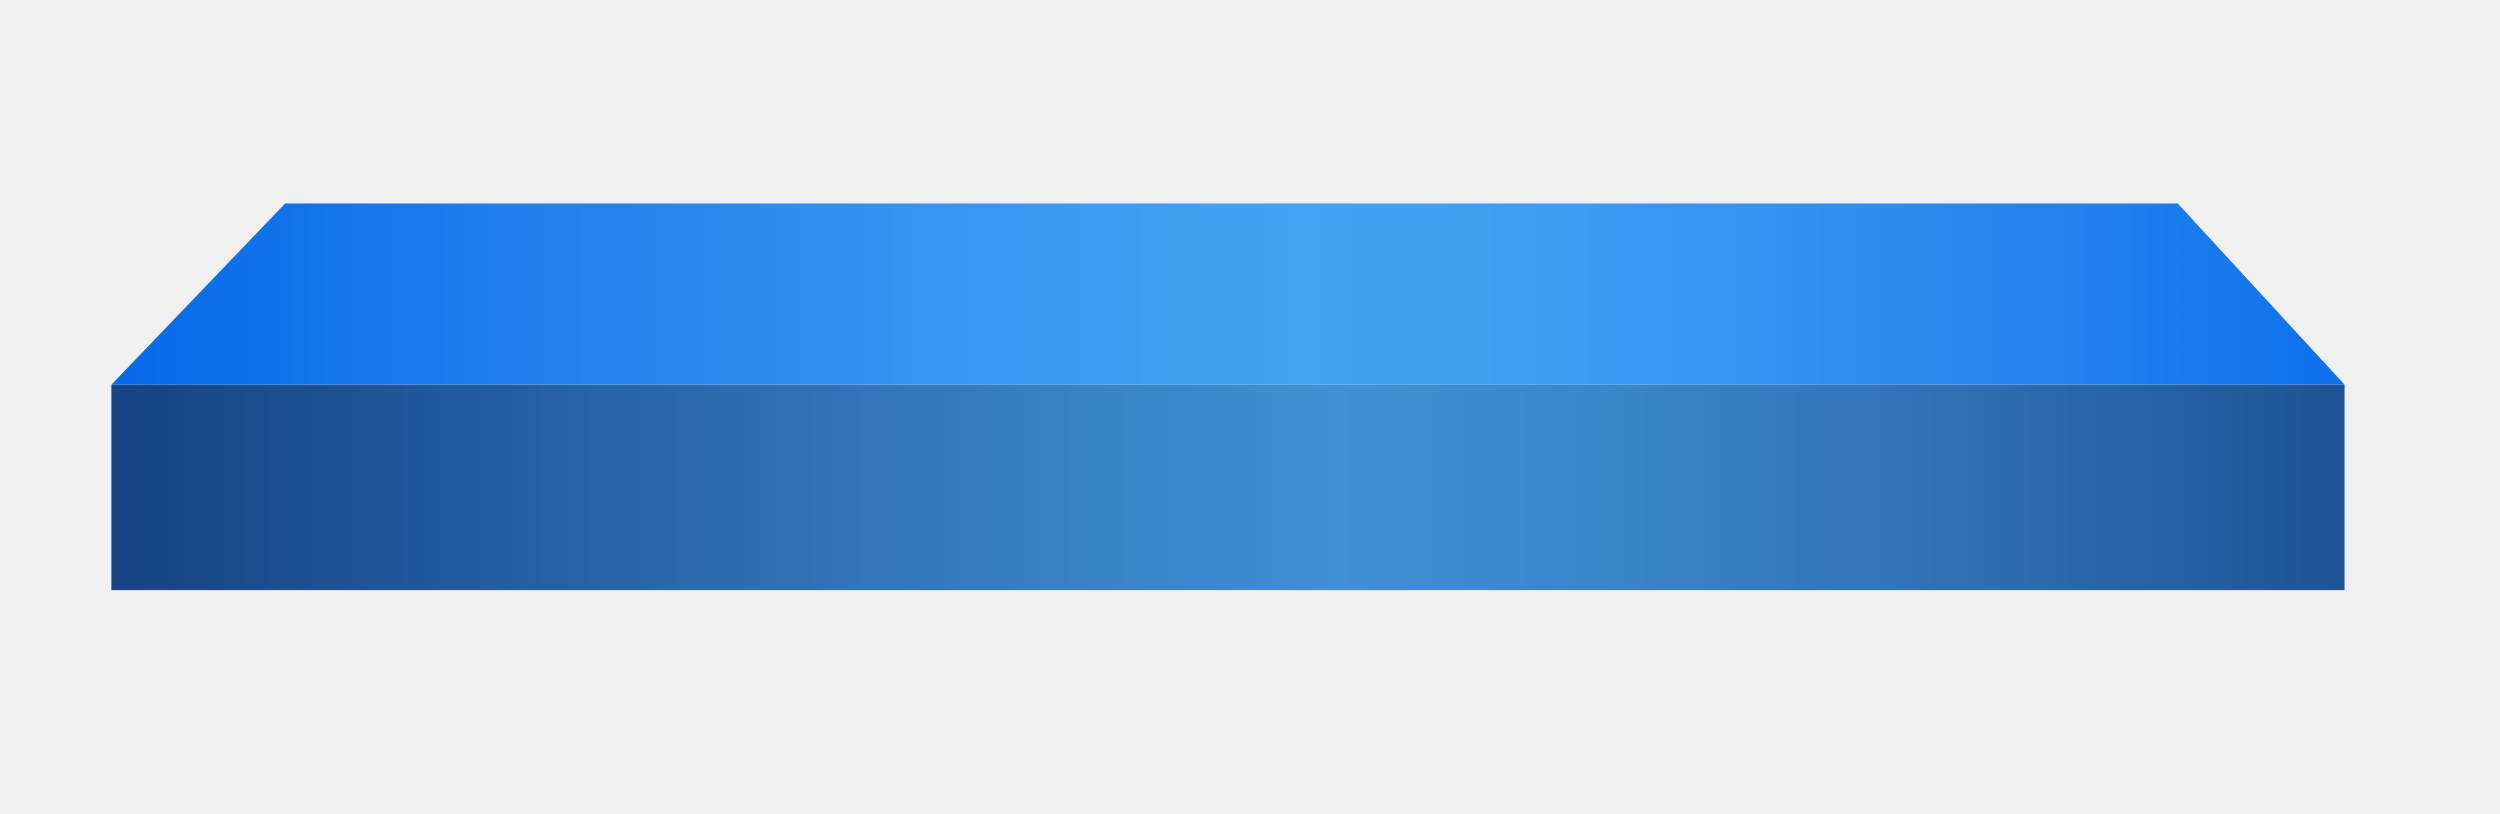
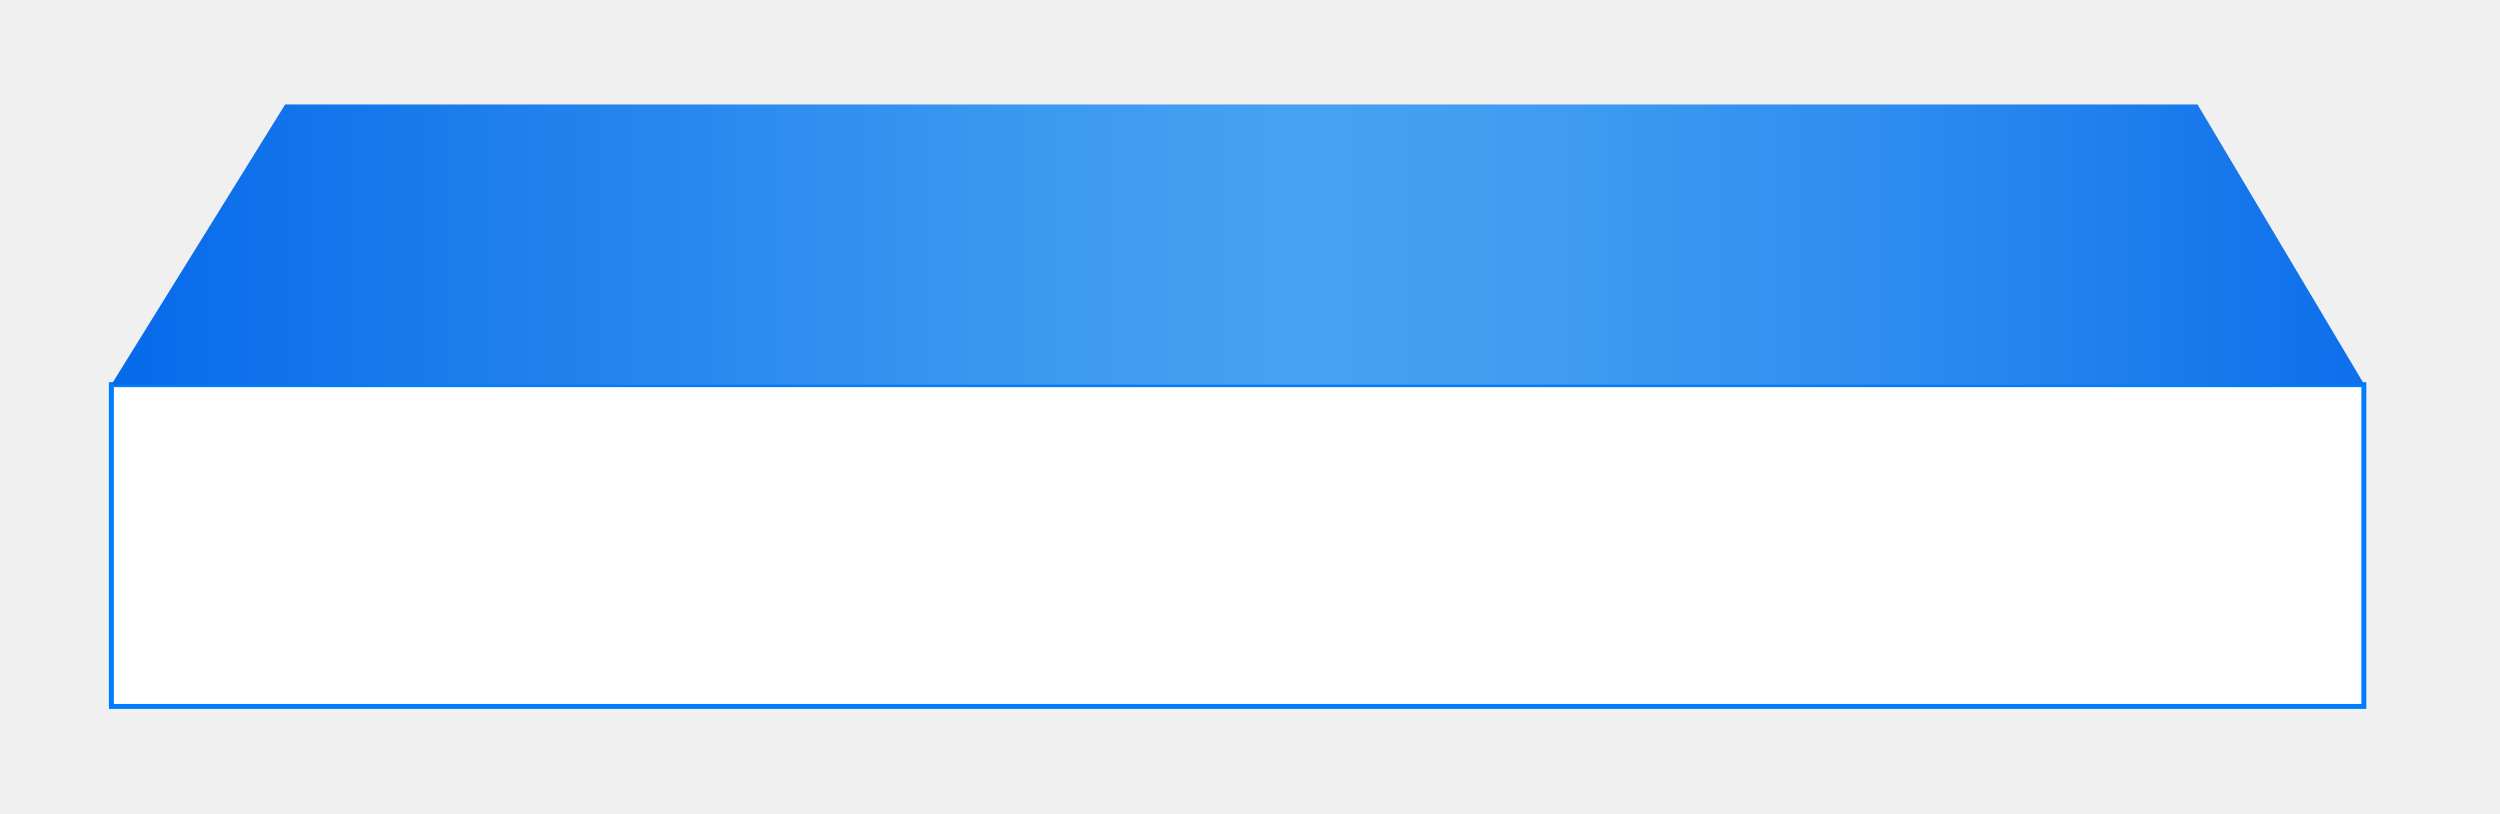
<svg xmlns="http://www.w3.org/2000/svg" version="1.1" id="Layer_1" x="0px" y="0px" viewBox="0 0 505 164.4" style="enable-background:new 0 0 505 164.4;" xml:space="preserve">
  <style type="text/css">
	.st0{display:none;}
- 	.st1{fill:url(#SVGID_1_);}
+ 	.st1{
+ 		fill:#FFFFFF;
+ 		stroke: #007dff;
+ 	}
	.st2{fill:url(#SVGID_2_);}
	.st3{fill:url(#SVGID_3_);}
	.st4{fill:none;}
	.st5{fill:#B4C6E6;}
	.st6{fill:#F0F0F7;}
	.st7{opacity:0.25;enable-background:new    ;}
	.st8{fill:#FFFFFF;}
	.st9{fill:#00001A;}
	.st10{fill:url(#SVGID_4_);}
	.st11{fill:url(#SVGID_5_);}
	.st12{fill:url(#SVGID_6_);}
	.st13{fill:url(#SVGID_7_);}
	.st14{fill:url(#SVGID_8_);}
	.st15{fill:url(#SVGID_9_);}
	.st16{fill:url(#SVGID_10_);}
	.st17{fill:url(#SVGID_11_);}
	.st18{fill:url(#SVGID_12_);}
	.st19{fill:url(#SVGID_13_);}
	.st20{fill:#949494;}
	.st21{fill:#AFAFAF;}
	.st22{fill:#EEEEEE;}
	.st23{fill:#000011;}
	.st24{fill:#000017;}
	.st25{fill:#000010;}
	.st26{fill:url(#SVGID_14_);}
	.st27{fill:url(#SVGID_15_);}
	.st28{fill:url(#SVGID_16_);}
	.st29{fill:url(#SVGID_17_);}
	.st30{fill:url(#SVGID_18_);}
	.st31{fill:none;stroke:#FFFFFF;stroke-width:3;stroke-miterlimit:10;}
	.st32{fill:none;stroke:#FFFFFF;stroke-width:2;stroke-miterlimit:10;}
	.st33{fill:none;stroke:#FFFFFF;stroke-width:5;stroke-linecap:round;stroke-linejoin:round;stroke-miterlimit:10;}
	.st34{fill:url(#SVGID_19_);}
	.st35{fill:url(#SVGID_20_);}
	.st36{fill:url(#SVGID_21_);}
	.st37{fill:none;stroke:#FFFFFF;stroke-width:4;stroke-linecap:round;stroke-linejoin:round;stroke-miterlimit:10;}
	.st38{fill:url(#SVGID_22_);}
	.st39{fill:url(#SVGID_23_);}
</style>
  <g>
    <linearGradient id="SVGID_1_" gradientUnits="userSpaceOnUse" x1="25.205" y1="-20.938" x2="476.333" y2="-20.938" gradientTransform="matrix(1 0 0 -1 0 77.5755)">
      <stop offset="0" style="stop-color:#164484" />
      <stop offset="0.345" style="stop-color:#3377BA" />
      <stop offset="0.542" style="stop-color:#418FD4" />
      <stop offset="0.646" style="stop-color:#3C87CB" />
      <stop offset="0.813" style="stop-color:#3071B4" />
      <stop offset="1" style="stop-color:#1E5292" />
    </linearGradient>
-     <rect x="22.5" y="77.7" class="st1" width="451.1" height="41.5" />
+     <rect x="22.5" y="77.7" class="st1" width="455" height="65" />
    <linearGradient id="SVGID_2_" gradientUnits="userSpaceOnUse" x1="22.463" y1="18.169" x2="473.591" y2="18.169" gradientTransform="matrix(1 0 0 -1 0 77.5755)">
      <stop offset="0" style="stop-color:#0669EA" />
      <stop offset="0.127" style="stop-color:#1879EC" />
      <stop offset="0.389" style="stop-color:#3997F0" />
      <stop offset="0.532" style="stop-color:#46A2F2" />
      <stop offset="0.647" style="stop-color:#3F9CF1" />
      <stop offset="0.817" style="stop-color:#2B8AEF" />
      <stop offset="1" style="stop-color:#0E70EB" />
    </linearGradient>
-     <polygon class="st2" points="57.6,41.1 439.9,41.1 473.6,77.7 22.5,77.7  " />
+     <polygon class="st2" points="57.6,21.1 443.9,21.1 477.6,77.7 22.5,77.7  " />
  </g>
</svg>
